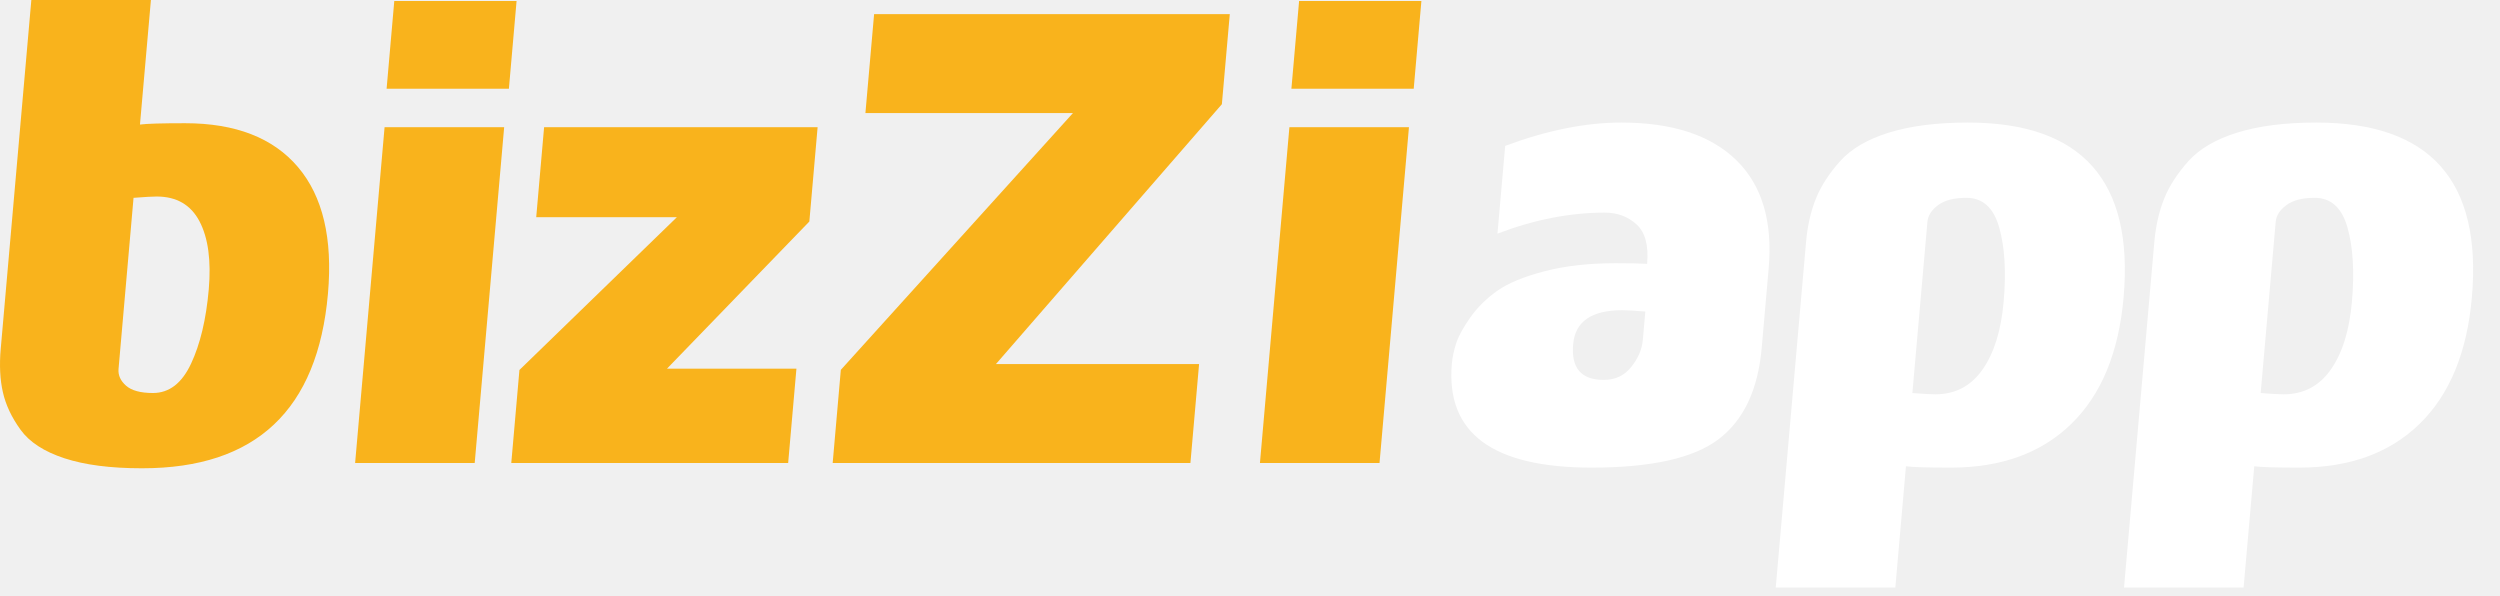
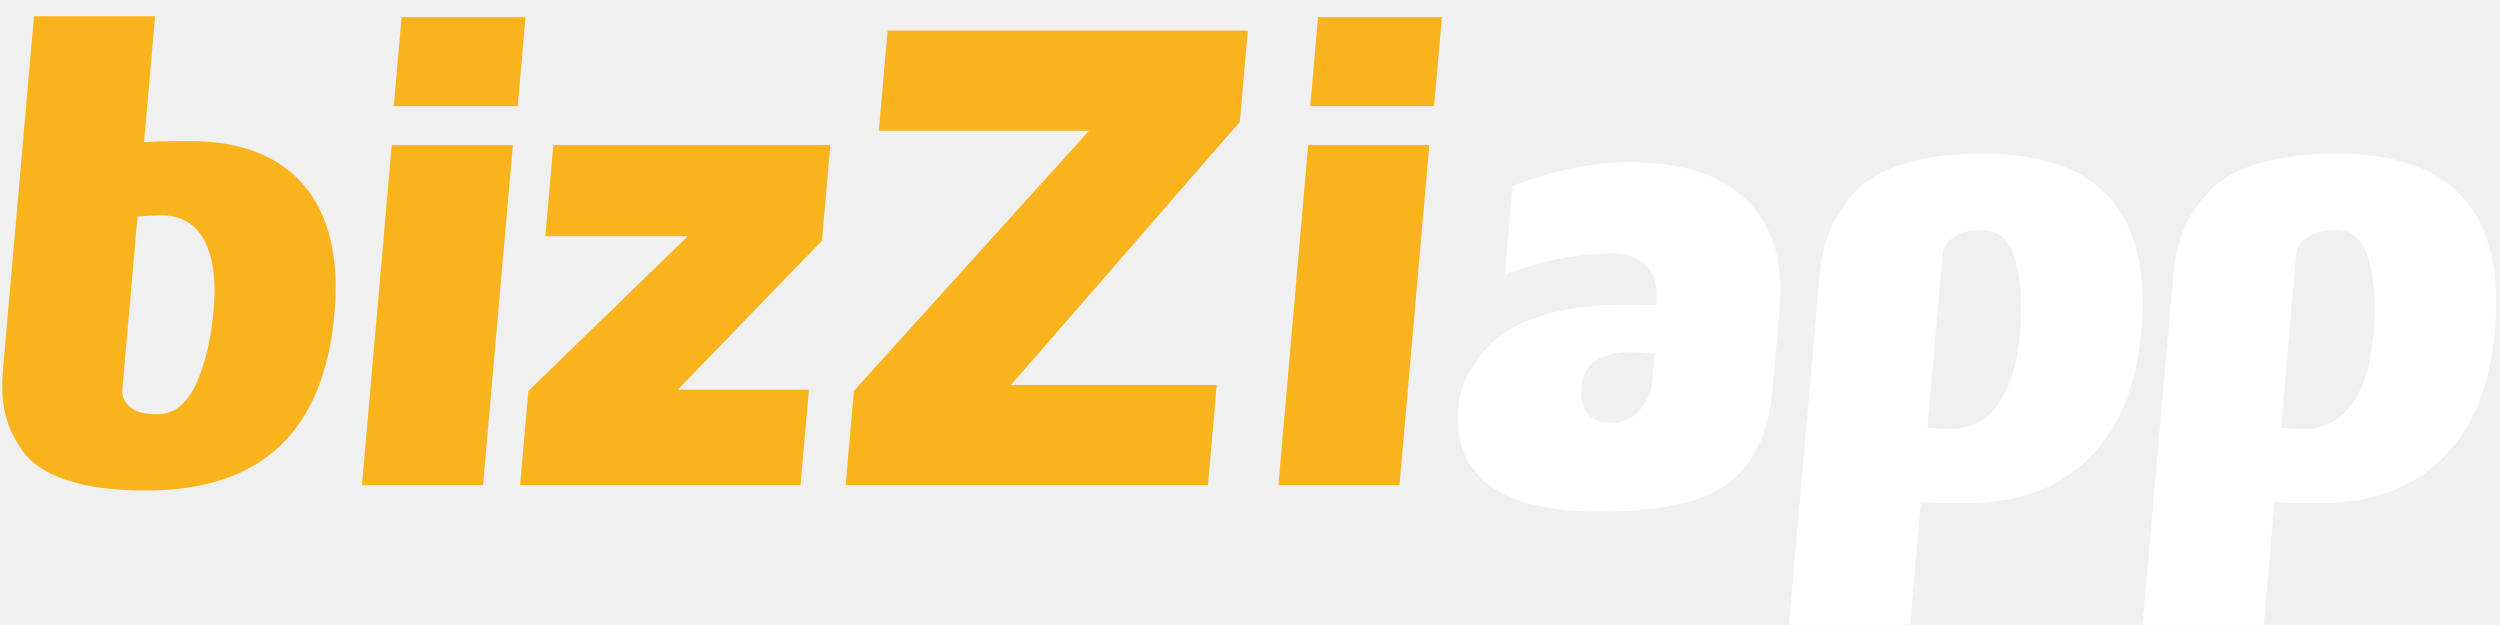
- <svg xmlns="http://www.w3.org/2000/svg" width="84px" height="20px" viewBox="0 0 84 20" version="1.1">
-   <defs />
-   <g id="BIZZI-Clean" stroke="none" stroke-width="1" fill="none" fill-rule="evenodd">
-     <g id="menu_tasks" transform="translate(-31, -16)">
-       <g id="menu-bar">
-         <g id="Logo_bizzi" transform="translate(31, 16)">
-           <path d="M3.983,12.394 C3.964,12.606 4.048,12.794 4.235,12.959 C4.421,13.123 4.723,13.205 5.14,13.205 C5.685,13.205 6.112,12.876 6.42,12.218 C6.728,11.56 6.926,10.73 7.014,9.728 C7.099,8.756 6.995,7.992 6.703,7.436 C6.411,6.881 5.931,6.603 5.264,6.603 C5.128,6.603 4.869,6.617 4.487,6.647 L3.983,12.394 Z M0.024,11.726 L1.053,2.81690142e-05 L5.071,2.81690142e-05 L4.703,4.185 C4.926,4.155 5.431,4.14 6.219,4.14 C7.914,4.14 9.179,4.632 10.013,5.615 C10.846,6.598 11.182,8.013 11.02,9.86 C10.677,13.776 8.597,15.734 4.782,15.734 L4.759,15.734 C3.712,15.734 2.848,15.622 2.165,15.398 C1.482,15.174 0.99,14.854 0.691,14.44 C0.391,14.025 0.193,13.605 0.097,13.179 C0,12.754 -0.024,12.269 0.024,11.726 L0.024,11.726 Z" id="Fill-1" fill="#F9B31C" />
-           <path d="M12.99,2.981 L13.248,0.033 L17.357,0.033 L17.099,2.981 L12.99,2.981 Z M11.932,15.557 L12.922,4.273 L16.94,4.273 L15.95,15.557 L11.932,15.557 Z" id="Fill-3" fill="#F9B31C" />
-           <polygon id="Fill-5" fill="#F9B31C" points="17.179 15.557 17.453 12.431 22.743 7.298 18.017 7.298 18.282 4.273 27.472 4.273 27.194 7.443 22.41 12.388 26.76 12.388 26.482 15.557" />
-           <polygon id="Fill-7" fill="#F9B31C" points="27.978 15.557 28.252 12.427 36.052 3.798 29.078 3.798 29.37 0.475 41.321 0.475 41.055 3.501 33.463 12.233 40.289 12.233 39.998 15.557" />
-           <path d="M43.391,2.981 L43.65,0.033 L47.759,0.033 L47.501,2.981 L43.391,2.981 Z M42.334,15.557 L43.324,4.273 L47.341,4.273 L46.352,15.557 L42.334,15.557 Z" id="Fill-9" fill="#F9B31C" />
-           <path d="M52.858,11.566 C52.787,12.364 53.127,12.764 53.877,12.764 L53.9,12.764 C54.274,12.764 54.577,12.619 54.809,12.331 C55.041,12.042 55.171,11.739 55.199,11.421 L55.283,10.467 C54.911,10.438 54.652,10.423 54.507,10.423 C53.474,10.423 52.924,10.804 52.858,11.566 M48.781,12.233 C48.801,12.006 48.85,11.772 48.928,11.533 C49.006,11.293 49.164,11.005 49.403,10.666 C49.642,10.327 49.944,10.029 50.308,9.771 C50.673,9.514 51.201,9.295 51.894,9.115 C52.586,8.934 53.385,8.844 54.29,8.844 C54.772,8.844 55.123,8.851 55.343,8.866 C55.398,8.248 55.279,7.806 54.989,7.541 C54.699,7.276 54.343,7.144 53.923,7.144 C52.752,7.144 51.549,7.379 50.315,7.85 L50.574,4.902 C51.973,4.38 53.273,4.118 54.475,4.118 C56.189,4.118 57.477,4.54 58.341,5.383 C59.204,6.226 59.566,7.438 59.427,9.021 L59.193,11.693 C59.07,13.091 58.59,14.111 57.753,14.751 C56.916,15.391 55.492,15.712 53.48,15.712 C50.151,15.712 48.585,14.553 48.781,12.233" id="Fill-11" fill="#FFFFFF" />
-           <path d="M64.256,13.206 C64.625,13.235 64.882,13.249 65.026,13.249 C65.693,13.249 66.221,12.973 66.61,12.421 C67,11.869 67.237,11.107 67.323,10.135 C67.411,9.133 67.36,8.301 67.172,7.639 C66.984,6.978 66.617,6.647 66.071,6.647 C65.654,6.647 65.336,6.729 65.117,6.894 C64.898,7.058 64.779,7.246 64.761,7.459 L64.256,13.206 Z M59.665,19.742 L60.683,8.137 C60.731,7.593 60.84,7.107 61.012,6.68 C61.183,6.253 61.455,5.832 61.827,5.416 C62.2,5 62.747,4.68 63.469,4.455 C64.192,4.231 65.076,4.118 66.123,4.118 C69.953,4.118 71.697,6.076 71.353,9.992 C71.191,11.839 70.607,13.255 69.601,14.237 C68.595,15.22 67.244,15.712 65.549,15.712 C64.76,15.712 64.258,15.697 64.04,15.667 L63.683,19.742 L59.665,19.742 Z" id="Fill-13" fill="#FFFFFF" />
-           <path d="M75.959,13.206 C76.328,13.235 76.584,13.249 76.728,13.249 C77.395,13.249 77.923,12.973 78.313,12.421 C78.702,11.869 78.939,11.107 79.025,10.135 C79.113,9.133 79.062,8.301 78.874,7.639 C78.686,6.978 78.319,6.647 77.773,6.647 C77.356,6.647 77.039,6.729 76.819,6.894 C76.6,7.058 76.482,7.246 76.463,7.459 L75.959,13.206 Z M71.367,19.742 L72.385,8.137 C72.433,7.593 72.543,7.107 72.714,6.68 C72.885,6.253 73.157,5.832 73.529,5.416 C73.902,5 74.449,4.68 75.172,4.455 C75.894,4.231 76.778,4.118 77.825,4.118 C81.656,4.118 83.399,6.076 83.055,9.992 C82.893,11.839 82.309,13.255 81.303,14.237 C80.297,15.22 78.946,15.712 77.251,15.712 C76.462,15.712 75.96,15.697 75.743,15.667 L75.385,19.742 L71.367,19.742 Z" id="Fill-15" fill="#FFFFFF" />
+ <svg xmlns="http://www.w3.org/2000/svg" xmlns:xlink="http://www.w3.org/1999/xlink" width="112px" height="28px" viewBox="0 0 112 28" version="1.1">
+   <defs>
+     <path d="M1.522,0.727 L6.949,0.727 L6.453,6.379 C6.752,6.339 7.435,6.319 8.5,6.319 C10.79,6.319 12.496,6.983 13.623,8.311 C14.749,9.638 15.202,11.549 14.983,14.043 C14.519,19.331 11.711,21.975 6.559,21.975 L6.528,21.975 C5.114,21.975 3.947,21.824 3.025,21.522 C2.102,21.219 1.439,20.789 1.034,20.229 C0.629,19.668 0.362,19.101 0.231,18.526 C0.101,17.951 0.069,17.297 0.133,16.563 L1.522,0.727 Z M5.82,18.228 C6.072,18.45 6.479,18.56 7.042,18.56 C7.779,18.56 8.355,18.116 8.771,17.228 C9.186,16.339 9.454,15.219 9.573,13.865 C9.688,12.552 9.548,11.521 9.153,10.77 C8.759,10.02 8.111,9.645 7.21,9.645 C7.026,9.645 6.677,9.664 6.161,9.703 L5.48,17.465 C5.455,17.751 5.568,18.005 5.82,18.228 Z" id="path-1" />
+     <path d="M1.781,0.035 L1.432,4.017 L6.982,4.017 L7.331,0.035 L1.781,0.035 Z M1.34,5.761 L0.004,21 L5.43,21 L6.766,5.761 L1.34,5.761 Z" id="path-3" />
+     <polygon id="path-5" points="1.948 0.603 1.589 4.689 7.972 4.689 0.828 11.621 0.458 15.842 13.021 15.842 13.397 11.563 7.523 11.563 13.983 4.885 14.358 0.603" />
+     <polygon id="path-7" points="2.185 0.632 1.791 5.12 11.21 5.12 0.676 16.773 0.305 21 16.537 21 16.93 16.511 7.713 16.511 17.966 4.719 18.324 0.632" />
+     <path d="M2.311,0.035 L1.962,4.017 L7.511,4.017 L7.861,0.035 L2.311,0.035 Z M1.871,5.761 L0.534,21 L5.96,21 L7.297,5.761 L1.871,5.761 Z" id="path-9" />
+   </defs>
+   <g id="Desktop" stroke="none" stroke-width="1" fill="none" fill-rule="evenodd">
+     <g id="Home" transform="translate(-125, -98)">
+       <g id="logo" transform="translate(125, 98)">
+         <g id="Group-957">
+           <mask id="mask-2" fill="white">
+             <use xlink:href="#path-1" />
+           </mask>
+           <g id="Clip-956" />
+           <polygon id="Fill-955" fill="#F9B31D" mask="url(#mask-2)" points="-1.774 23.851 16.913 23.851 16.913 -1.148 -1.774 -1.148" />
+         </g>
+         <g id="Group-960" transform="translate(16.21053, 0.736842)">
+           <mask id="mask-4" fill="white">
+             <use xlink:href="#path-3" />
+           </mask>
+           <g id="Clip-959" />
+           <polygon id="Fill-958" fill="#F9B31D" mask="url(#mask-4)" points="-1.872 22.876 9.206 22.876 9.206 -1.84 -1.872 -1.84" />
+         </g>
+         <g id="Group-963" transform="translate(22.84211, 5.894737)">
+           <mask id="mask-6" fill="white">
+             <use xlink:href="#path-5" />
+           </mask>
+           <g id="Clip-962" />
+           <polygon id="Fill-961" fill="#F9B31D" mask="url(#mask-6)" points="-1.418 17.717 16.234 17.717 16.234 -1.273 -1.418 -1.273" />
+         </g>
+         <g id="Group-966" transform="translate(37.57895, 0.736842)">
+           <mask id="mask-8" fill="white">
+             <use xlink:href="#path-7" />
+           </mask>
+           <g id="Clip-965" />
+           <polygon id="Fill-964" fill="#F9B31D" mask="url(#mask-8)" points="-1.571 22.875 20.199 22.875 20.199 -1.244 -1.571 -1.244" />
+         </g>
+         <g id="Group-969" transform="translate(56.73684, 0.736842)">
+           <mask id="mask-10" fill="white">
+             <use xlink:href="#path-9" />
+           </mask>
+           <g id="Clip-968" />
+           <polygon id="Fill-967" fill="#F9B31D" mask="url(#mask-10)" points="-1.342 22.876 9.737 22.876 9.737 -1.84 -1.342 -1.84" />
+         </g>
+         <g id="Group-974" transform="translate(64.84211, 6.631579)" fill="#FFFFFF">
+           <path d="M6.007,10.691 C5.912,11.77 6.371,12.309 7.383,12.309 L7.415,12.309 C7.92,12.309 8.329,12.114 8.643,11.725 C8.956,11.335 9.131,10.926 9.169,10.496 L9.282,9.209 C8.779,9.168 8.43,9.148 8.234,9.148 C6.84,9.148 6.097,9.663 6.007,10.691 M0.502,11.593 C0.529,11.285 0.594,10.97 0.701,10.647 C0.806,10.324 1.02,9.934 1.342,9.476 C1.664,9.019 2.072,8.616 2.564,8.269 C3.057,7.921 3.771,7.625 4.705,7.381 C5.64,7.137 6.72,7.016 7.941,7.016 C8.592,7.016 9.066,7.025 9.364,7.046 C9.437,6.211 9.278,5.614 8.885,5.257 C8.493,4.898 8.013,4.72 7.446,4.72 C5.864,4.72 4.24,5.038 2.574,5.674 L2.924,1.693 C4.812,0.987 6.569,0.634 8.191,0.634 C10.506,0.634 12.246,1.204 13.412,2.341 C14.577,3.48 15.067,5.118 14.88,7.255 L14.563,10.863 C14.397,12.751 13.749,14.128 12.619,14.994 C11.488,15.858 9.565,16.291 6.848,16.291 C2.353,16.291 0.237,14.725 0.502,11.593" id="Fill-970" />
+           <path d="M21.505,12.526 C22.004,12.566 22.35,12.585 22.544,12.585 C23.445,12.585 24.158,12.213 24.684,11.467 C25.21,10.721 25.531,9.692 25.646,8.379 C25.765,7.026 25.697,5.903 25.442,5.009 C25.188,4.116 24.693,3.669 23.956,3.669 C23.393,3.669 22.964,3.78 22.667,4.002 C22.372,4.224 22.211,4.478 22.186,4.765 L21.505,12.526 Z M15.305,21.353 L16.68,5.681 C16.745,4.946 16.892,4.29 17.123,3.713 C17.355,3.137 17.722,2.568 18.225,2.006 C18.728,1.445 19.467,1.012 20.443,0.709 C21.418,0.406 22.612,0.254 24.025,0.254 C29.199,0.254 31.553,2.898 31.089,8.186 C30.87,10.681 30.082,12.592 28.723,13.919 C27.364,15.246 25.54,15.91 23.25,15.91 C22.186,15.91 21.508,15.89 21.214,15.851 L20.731,21.353 L15.305,21.353 Z" id="Fill-972" />
+           <path d="M37.347,12.526 C37.845,12.566 38.191,12.585 38.386,12.585 C39.286,12.585 40,12.213 40.526,11.467 C41.052,10.721 41.372,9.692 41.487,8.379 C41.607,7.026 41.538,5.903 41.285,5.009 C41.03,4.116 40.535,3.669 39.798,3.669 C39.235,3.669 38.805,3.78 38.51,4.002 C38.214,4.224 38.053,4.478 38.028,4.765 L37.347,12.526 Z M31.147,21.353 L32.521,5.681 C32.586,4.946 32.734,4.29 32.965,3.713 C33.196,3.137 33.563,2.568 34.067,2.006 C34.569,1.445 35.308,1.012 36.285,0.709 C37.259,0.406 38.454,0.254 39.867,0.254 C45.04,0.254 47.395,2.898 46.93,8.186 C46.712,10.681 45.923,12.592 44.564,13.919 C43.206,15.246 41.381,15.91 39.092,15.91 C38.027,15.91 37.349,15.89 37.055,15.851 L36.573,21.353 L31.147,21.353 Z" id="Fill-973" />
        </g>
      </g>
    </g>
  </g>
</svg>
